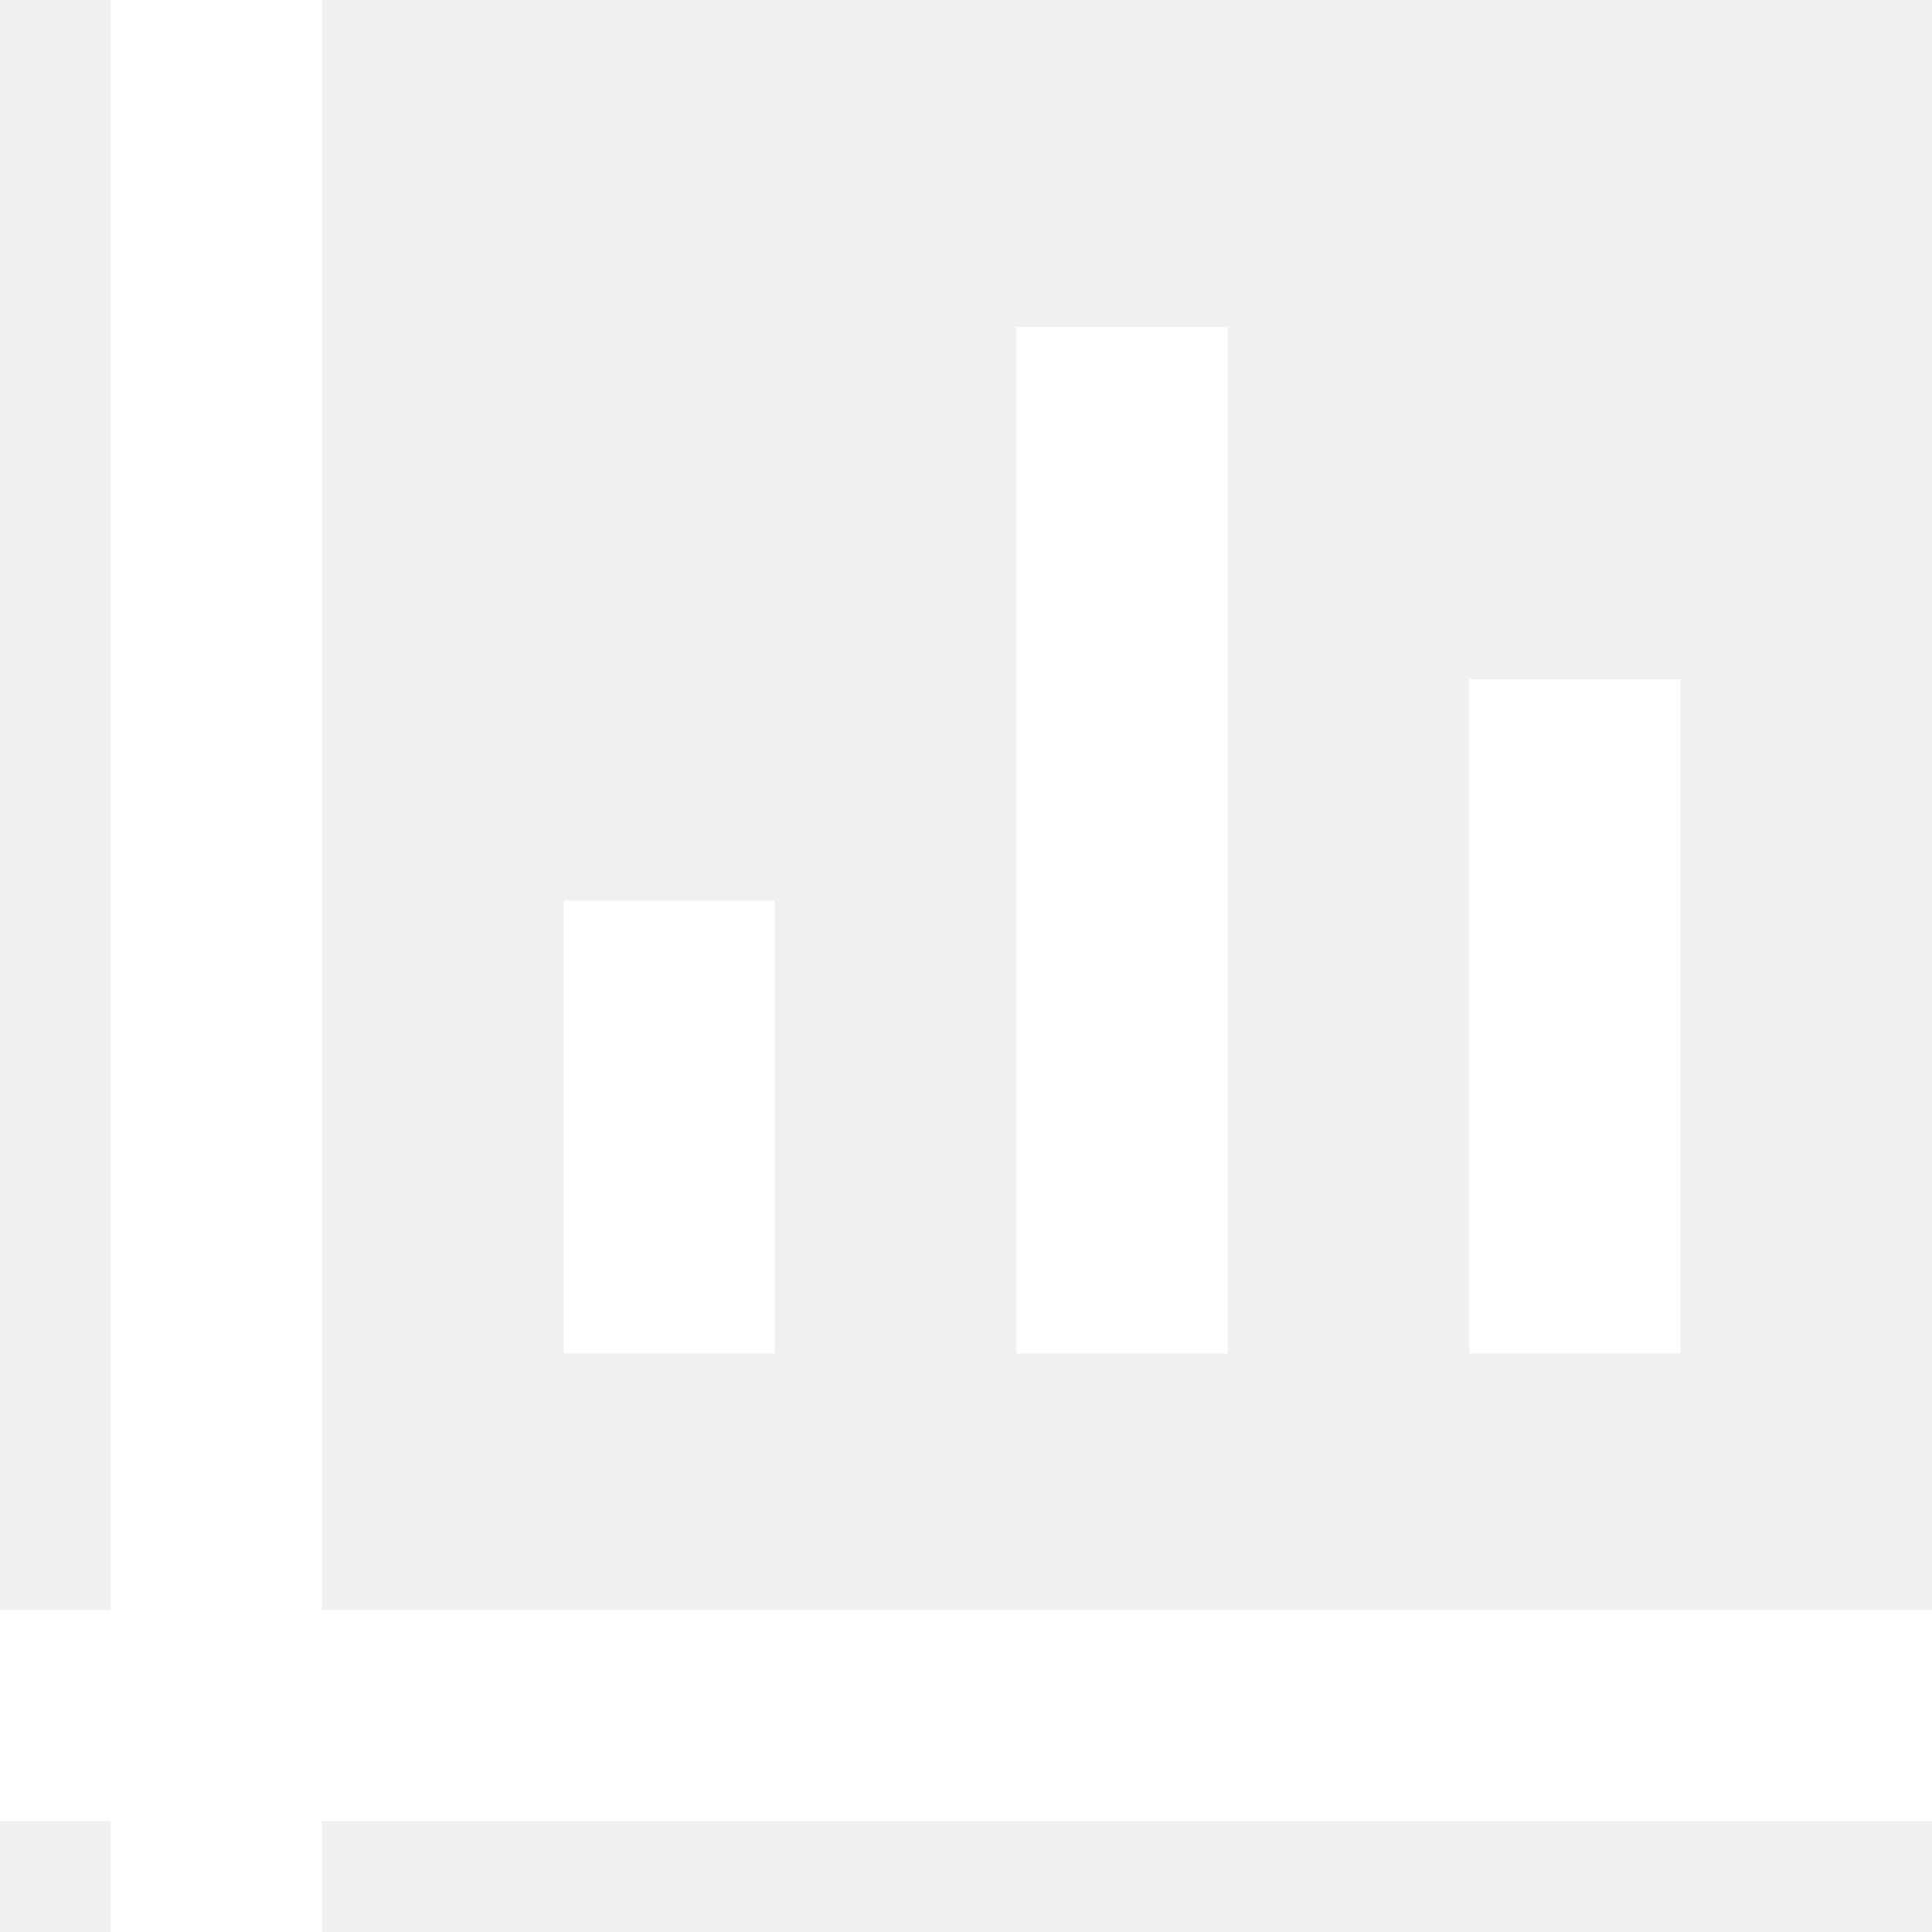
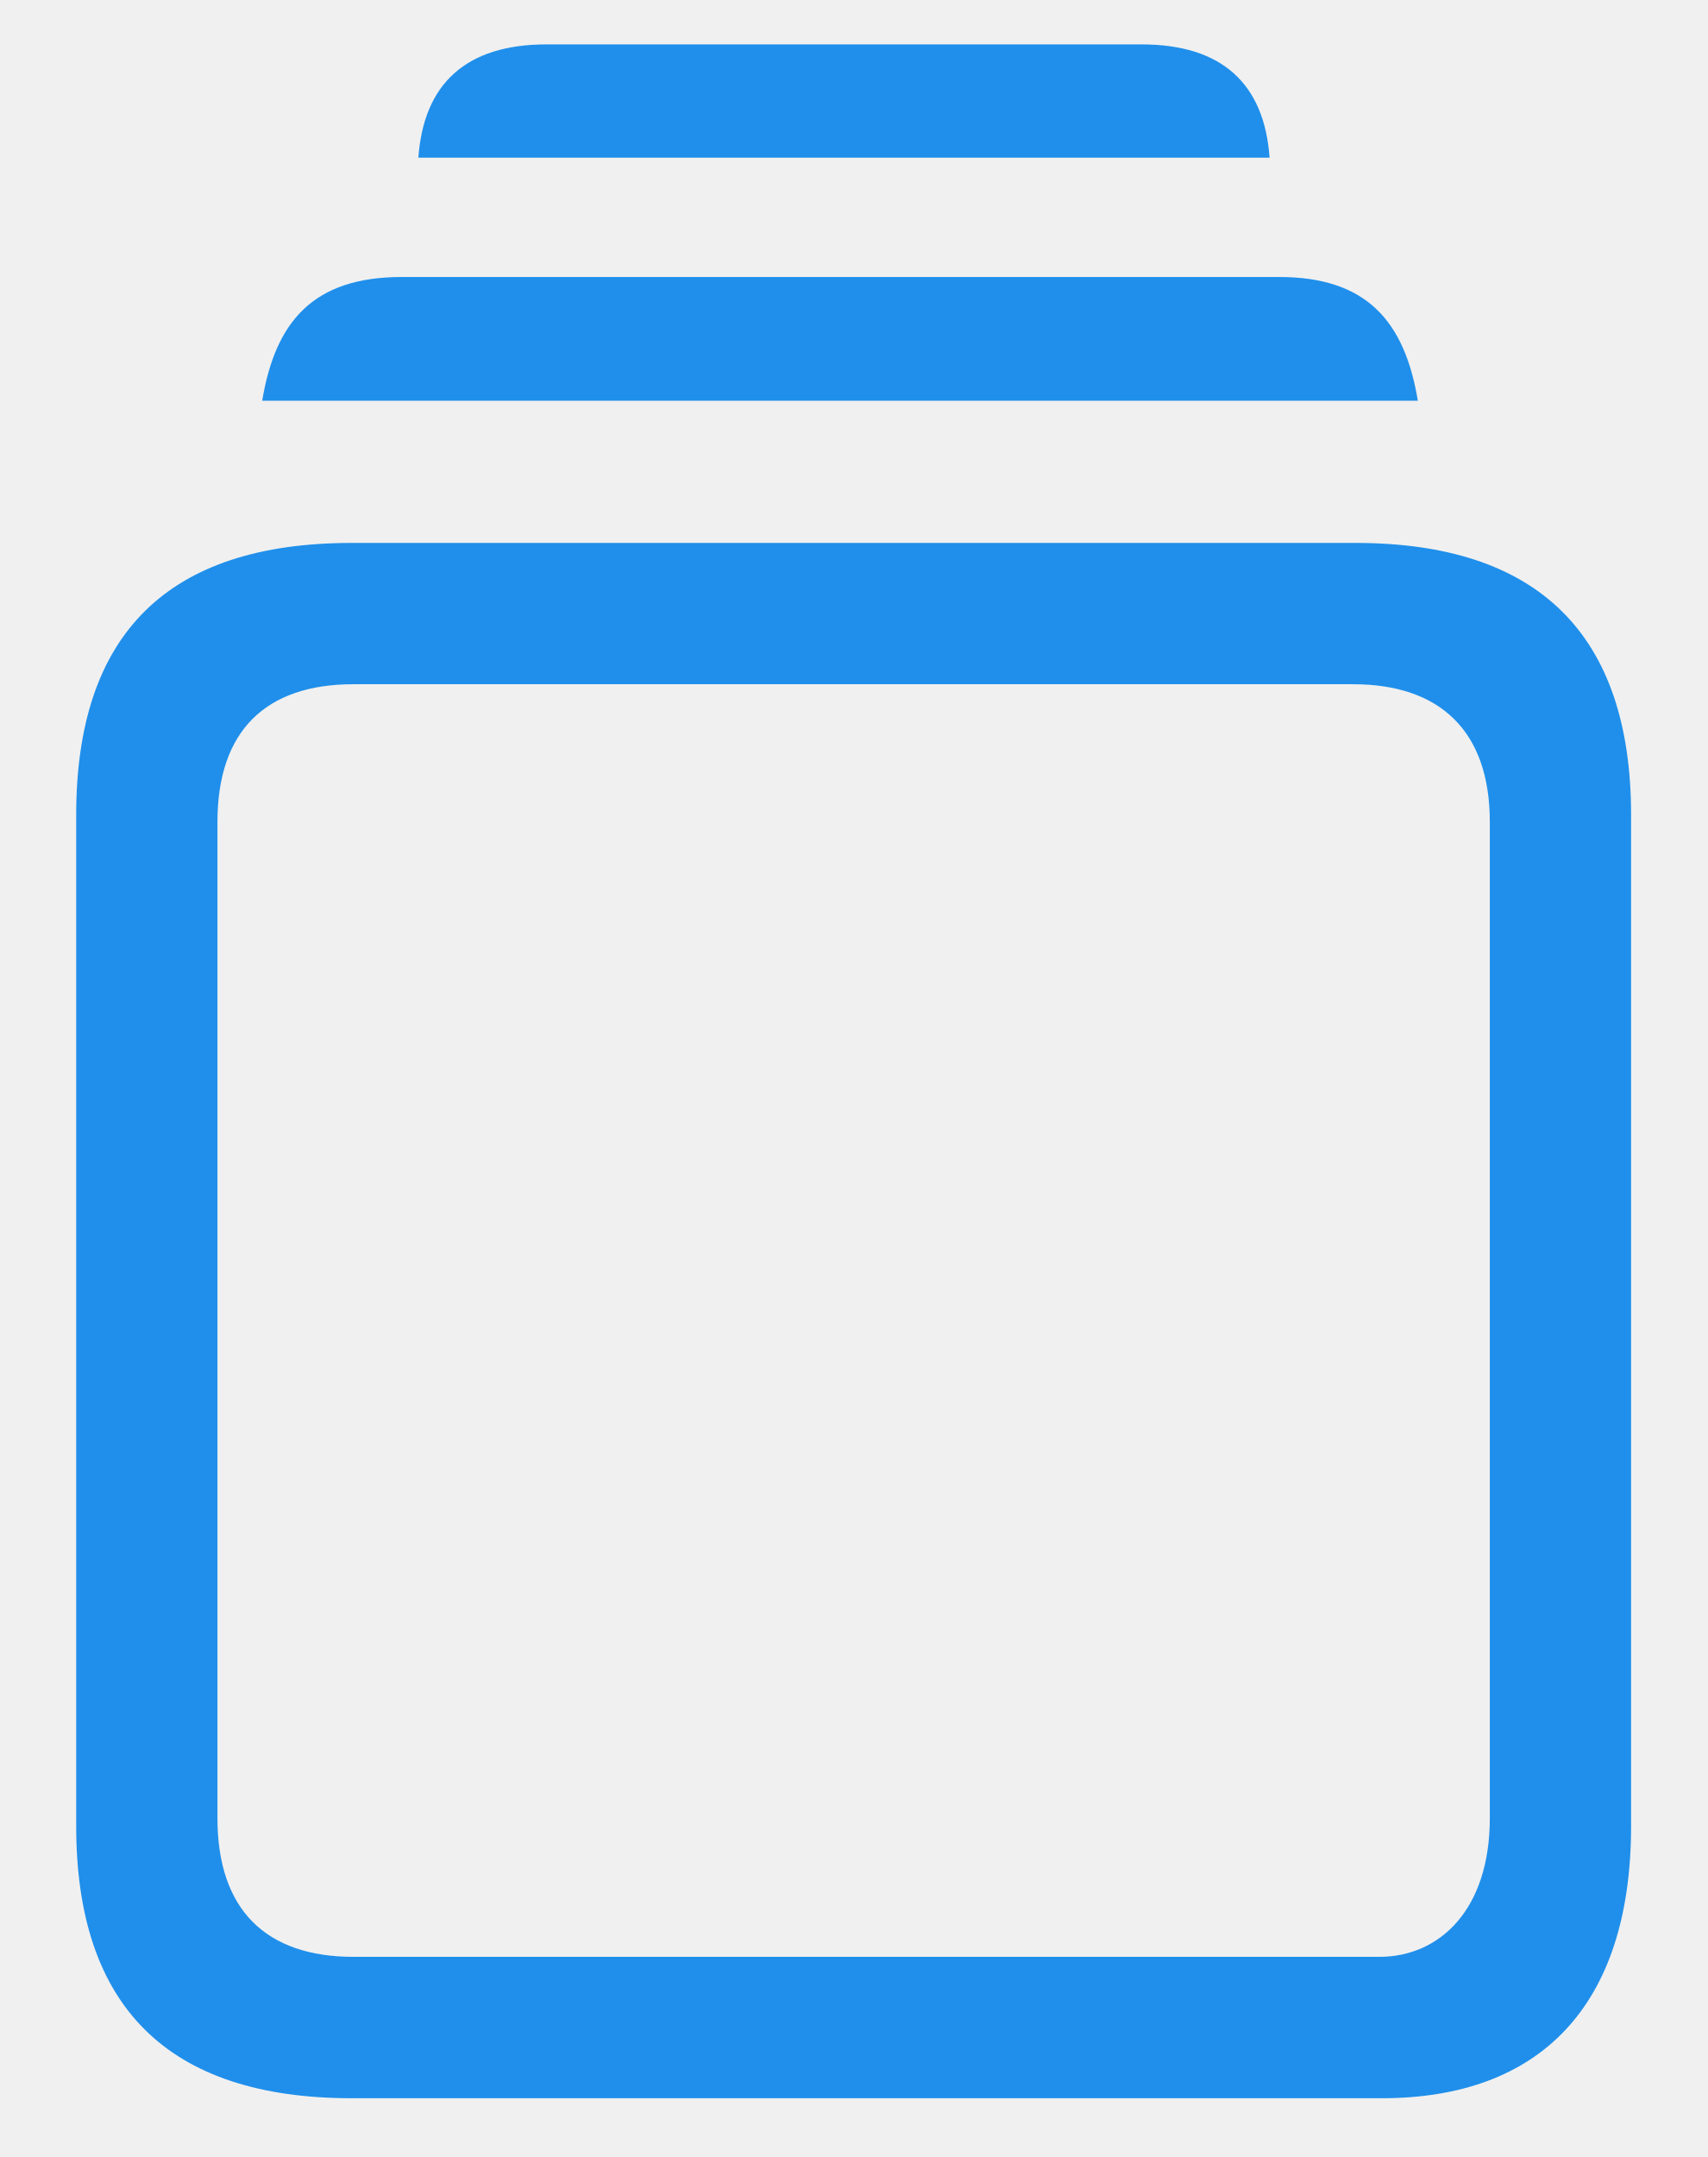
- <svg xmlns="http://www.w3.org/2000/svg" version="1.1" id="icons" x="0px" y="0px" viewBox="0 0 384 384" style="enable-background:new 0 0 384 384;" xml:space="preserve">
-   <style type="text/css">
- 	.st0{fill:#FFFFFF;}
- </style>
-   <g id="staking">
-     <polygon class="st0" points="384,320 64,320 64,0 22,0 22,320 0,320 0,362 22,362 22,384 64,384 64,362 384,362  " />
-     <rect x="112" y="179" class="st0" width="42" height="90" />
-     <rect x="202" y="65" class="st0" width="42" height="204" />
-     <rect x="292" y="135" class="st0" width="42" height="134" />
-   </g>
+ <svg xmlns="http://www.w3.org/2000/svg" width="19" height="24" viewBox="0 0 19 24" fill="none">
+   <path d="M4.656 1.754H14.129C14.07 0.934 13.602 0.494 12.703 0.494H6.082C5.184 0.494 4.715 0.934 4.656 1.754ZM2.918 4.459H15.779C15.633 3.58 15.213 3.082 14.236 3.082H4.471C3.484 3.082 3.064 3.58 2.918 4.459ZM3.914 23.346H15.379C17.127 23.346 18.152 22.33 18.152 20.318V9.068C18.152 7.057 17.117 6.041 15.086 6.041H3.914C1.873 6.041 0.848 7.047 0.848 9.068V20.318C0.848 22.33 1.873 23.346 3.914 23.346ZM3.934 21.773C2.957 21.773 2.42 21.246 2.42 20.23V9.146C2.42 8.131 2.957 7.613 3.934 7.613H15.057C16.023 7.613 16.58 8.131 16.58 9.146V20.23C16.58 21.246 16.023 21.773 15.35 21.773H3.934Z" fill="#1F8FEB" />
</svg>
